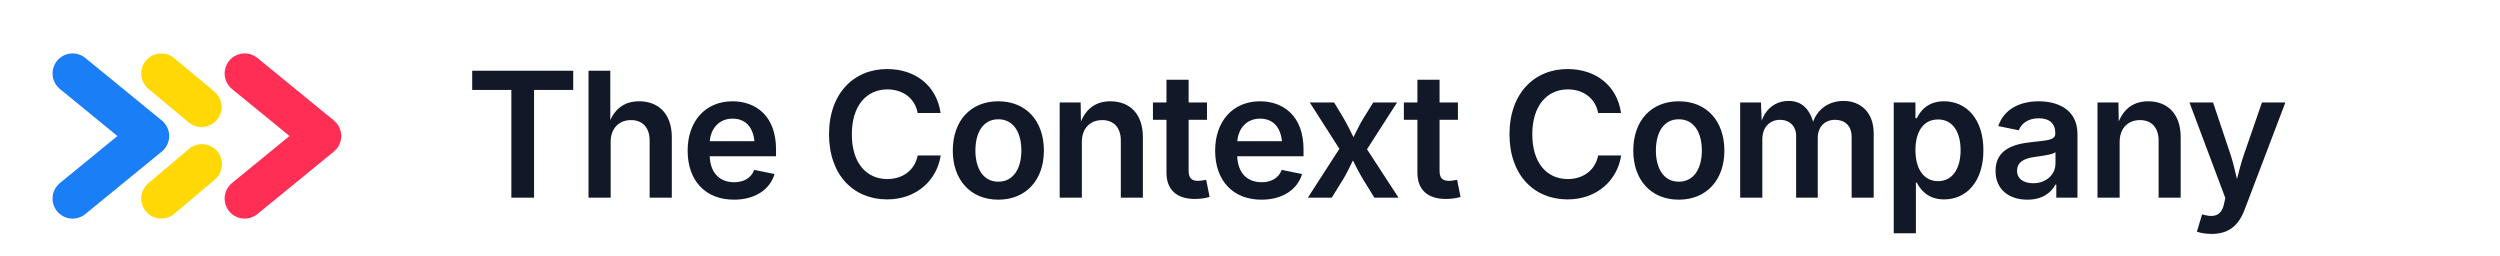
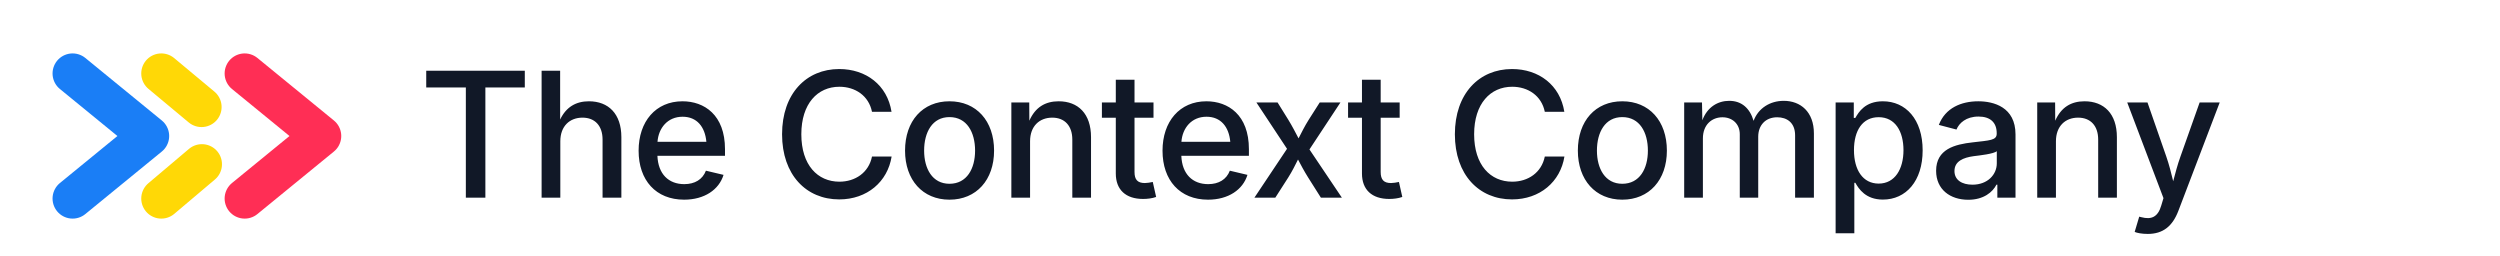
<svg xmlns="http://www.w3.org/2000/svg" role="img" aria-label="The Context Company" width="430" height="44" viewBox="0 8 430 44" fill="none">
  <g transform="matrix(.927 0 0 .927 2.4724 0)" fill="none" stroke-linecap="round" stroke-linejoin="round" stroke-width="7.444">
    <path d="m10.805 22.263 14.195 11.603-14.195 11.603" stroke="#1a7ef6" />
    <path d="m27.263 22.263 7.465 6.222m0.07 10.615-7.535 6.369" stroke="#ffd806" />
    <path d="m42.733 22.263 14.195 11.603-14.195 11.603" stroke="#ff2e55" />
  </g>
-   <text x="80" y="42" fill="#111827" font-family="Inter, ui-sans-serif, system-ui, -apple-system, BlinkMacSystemFont, Segoe UI, sans-serif" font-size="30" font-weight="600" letter-spacing="-0.02em">The Context Company</text>
+   <text x="72" y="42" fill="#111827" font-family="Inter, ui-sans-serif, system-ui, -apple-system, BlinkMacSystemFont, Segoe UI, sans-serif" font-size="30" font-weight="550" letter-spacing="-0.02em">The Context Company</text>
</svg>
